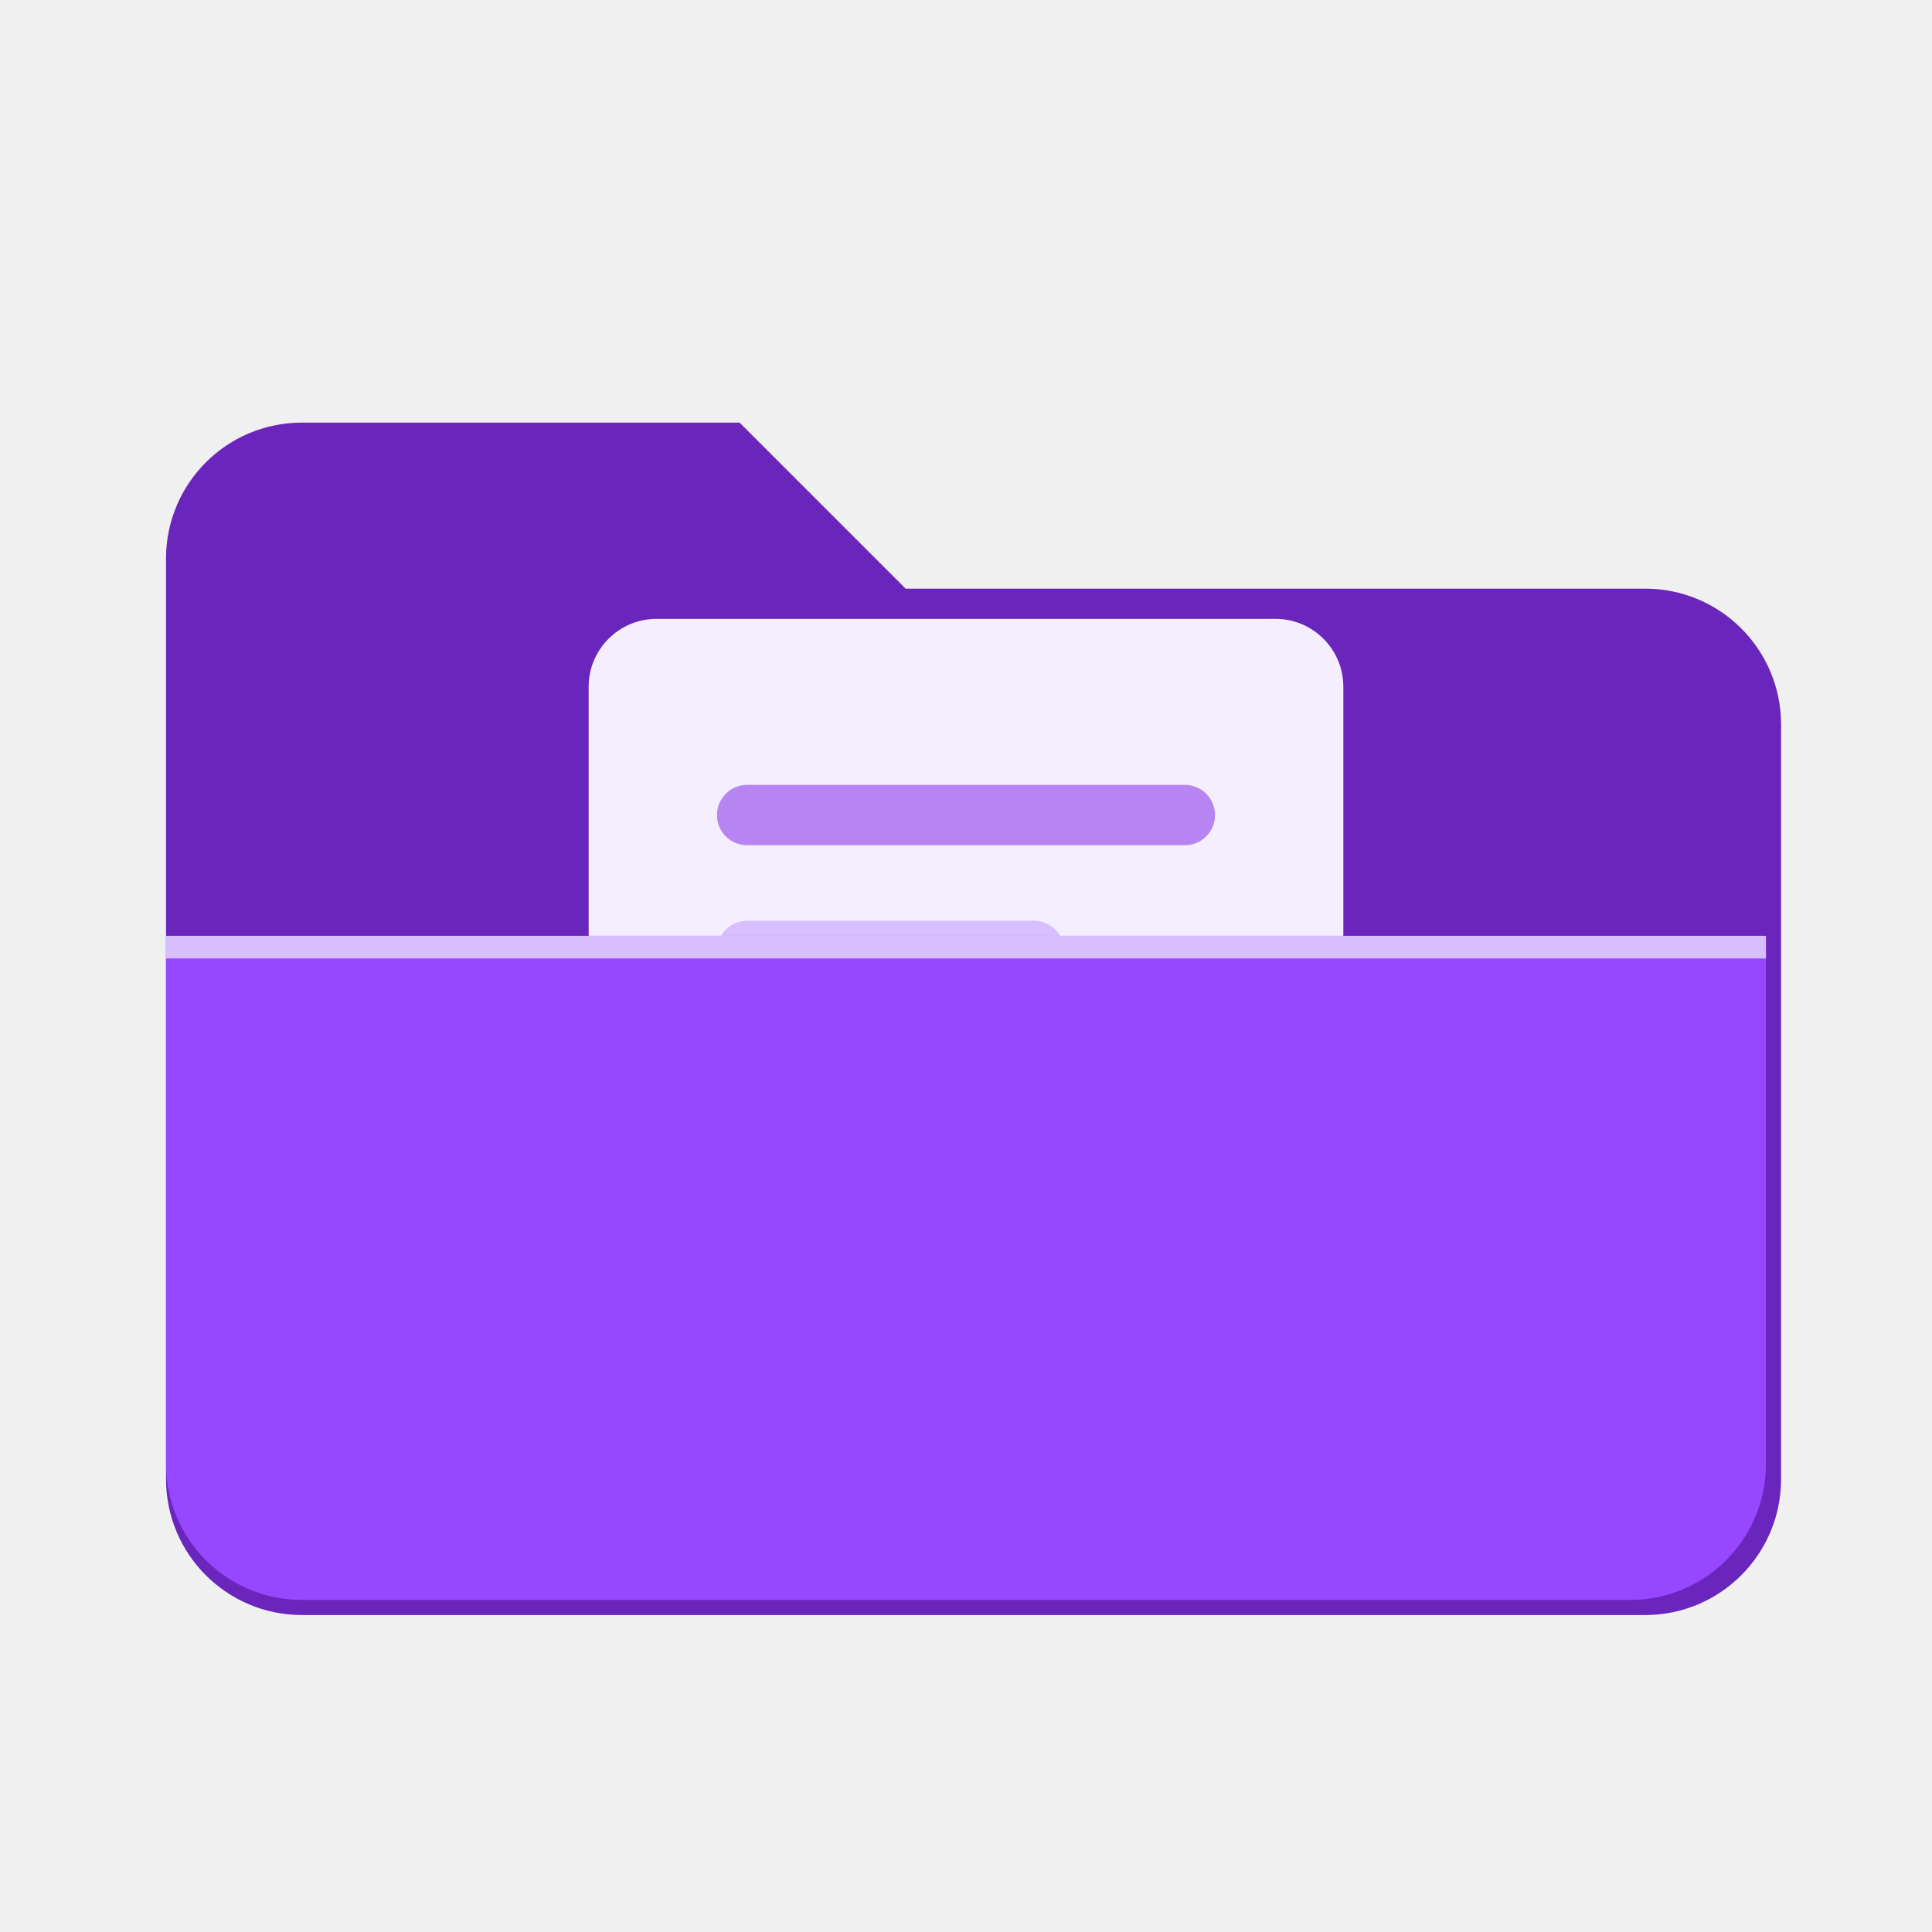
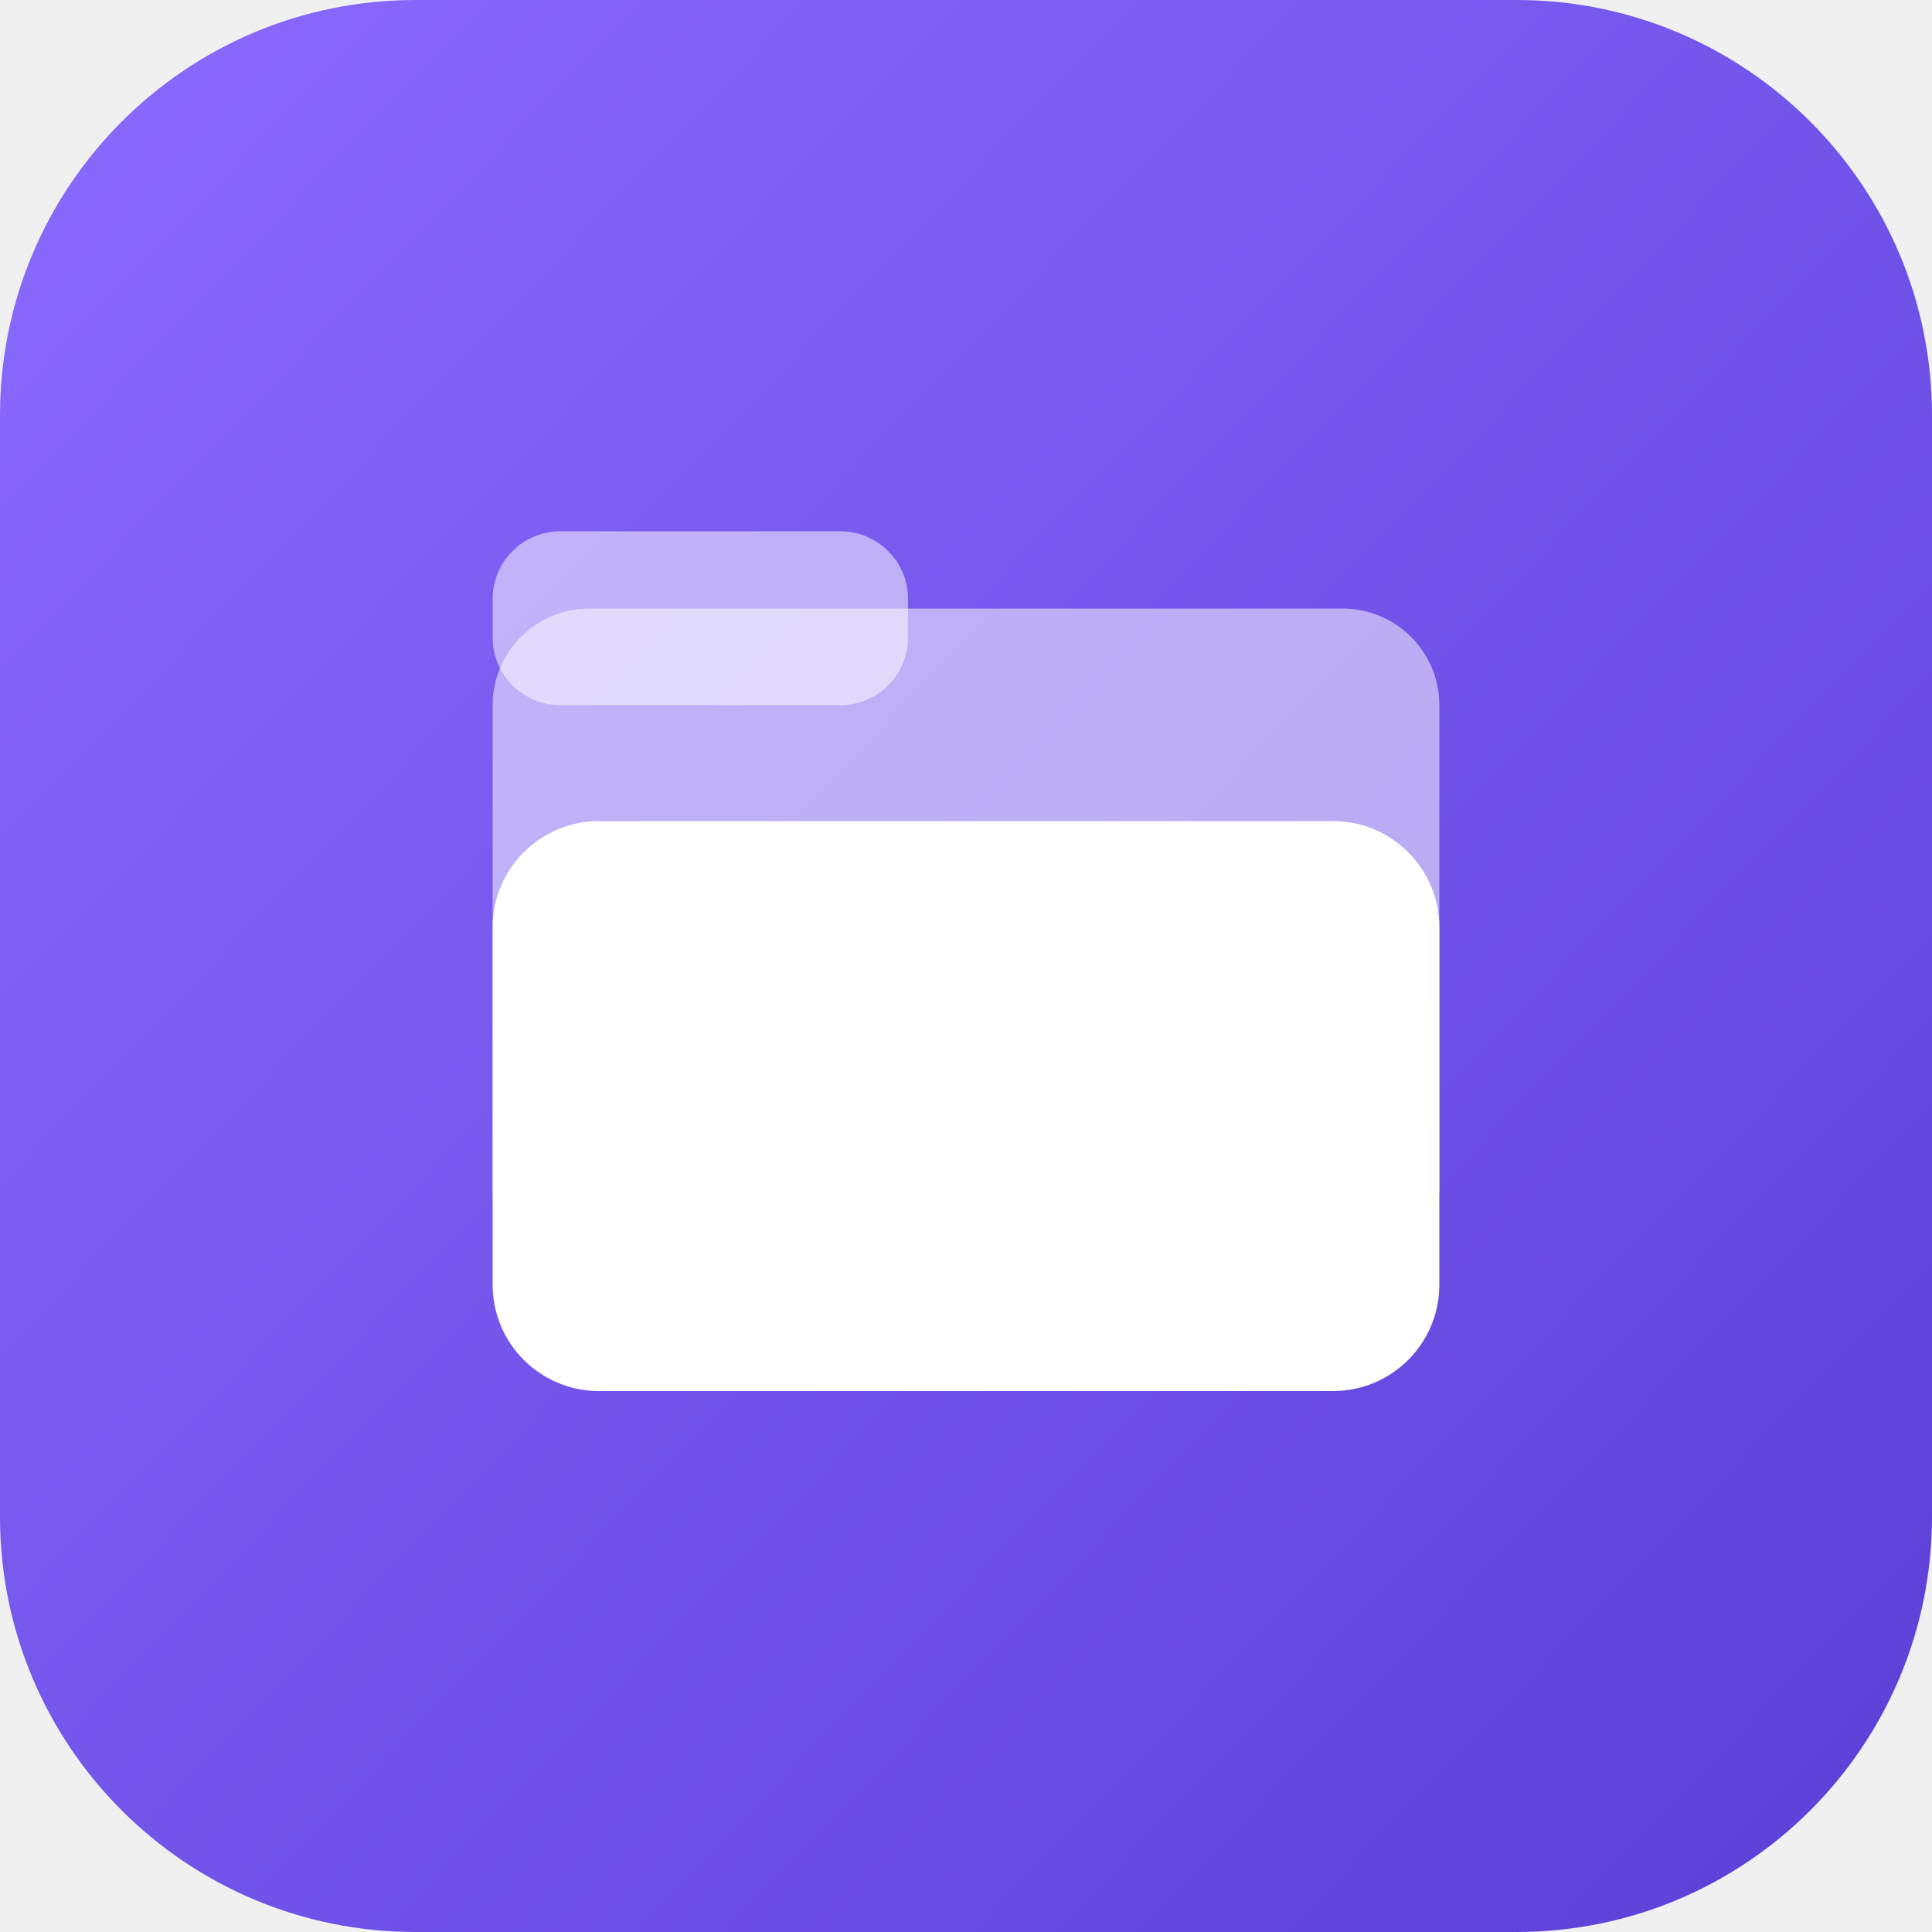
<svg xmlns="http://www.w3.org/2000/svg" width="256" height="256" viewBox="0 0 256 256">
-   <path fill="#6A25BC" d="M22 74            a18 18 0 0 1 18-18            h58            l22 22            h98            a18 18 0 0 1 18 18            v100            a18 18 0 0 1 -18 18            H40            a18 18 0 0 1 -18 -18            Z" />
-   <rect x="78" y="82" width="100" height="82" rx="9" fill="#F5EEFF" />
-   <rect x="95" y="104" width="66" height="8" rx="4" fill="#B785F2" />
-   <rect x="95" y="122" width="46" height="8" rx="4" fill="#D7BFFF" />
-   <path fill="#9747FF" d="M22 124            h212            v70            a18 18 0 0 1 -18 18            H40            a18 18 0 0 1 -18 -18            Z" />
-   <rect x="22" y="124" width="212" height="3" fill="#D7BFFF" />
+   <defs>
+     <linearGradient id="chip" x1="0" y1="0" x2="1" y2="0.96">
+       <stop offset="0" stop-color="#8B6BFF" />
+       <stop offset="1" stop-color="#5B3FD6" />
+     </linearGradient>
+   </defs>
+   <rect x="0" y="0" width="256" height="256" rx="55.04" fill="url(#chip)" />
+   <g fill="#FFFFFF" fill-opacity="0.52">
+     <rect x="65.28" y="70.40" width="55.04" height="23.04" rx="8.96" />
+     <rect x="65.28" y="80.64" width="125.44" height="89.60" rx="12.80" />
+   </g>
+   <rect x="65.28" y="108.80" width="125.44" height="75.52" rx="14.08" fill="#FFFFFF" />
</svg>
